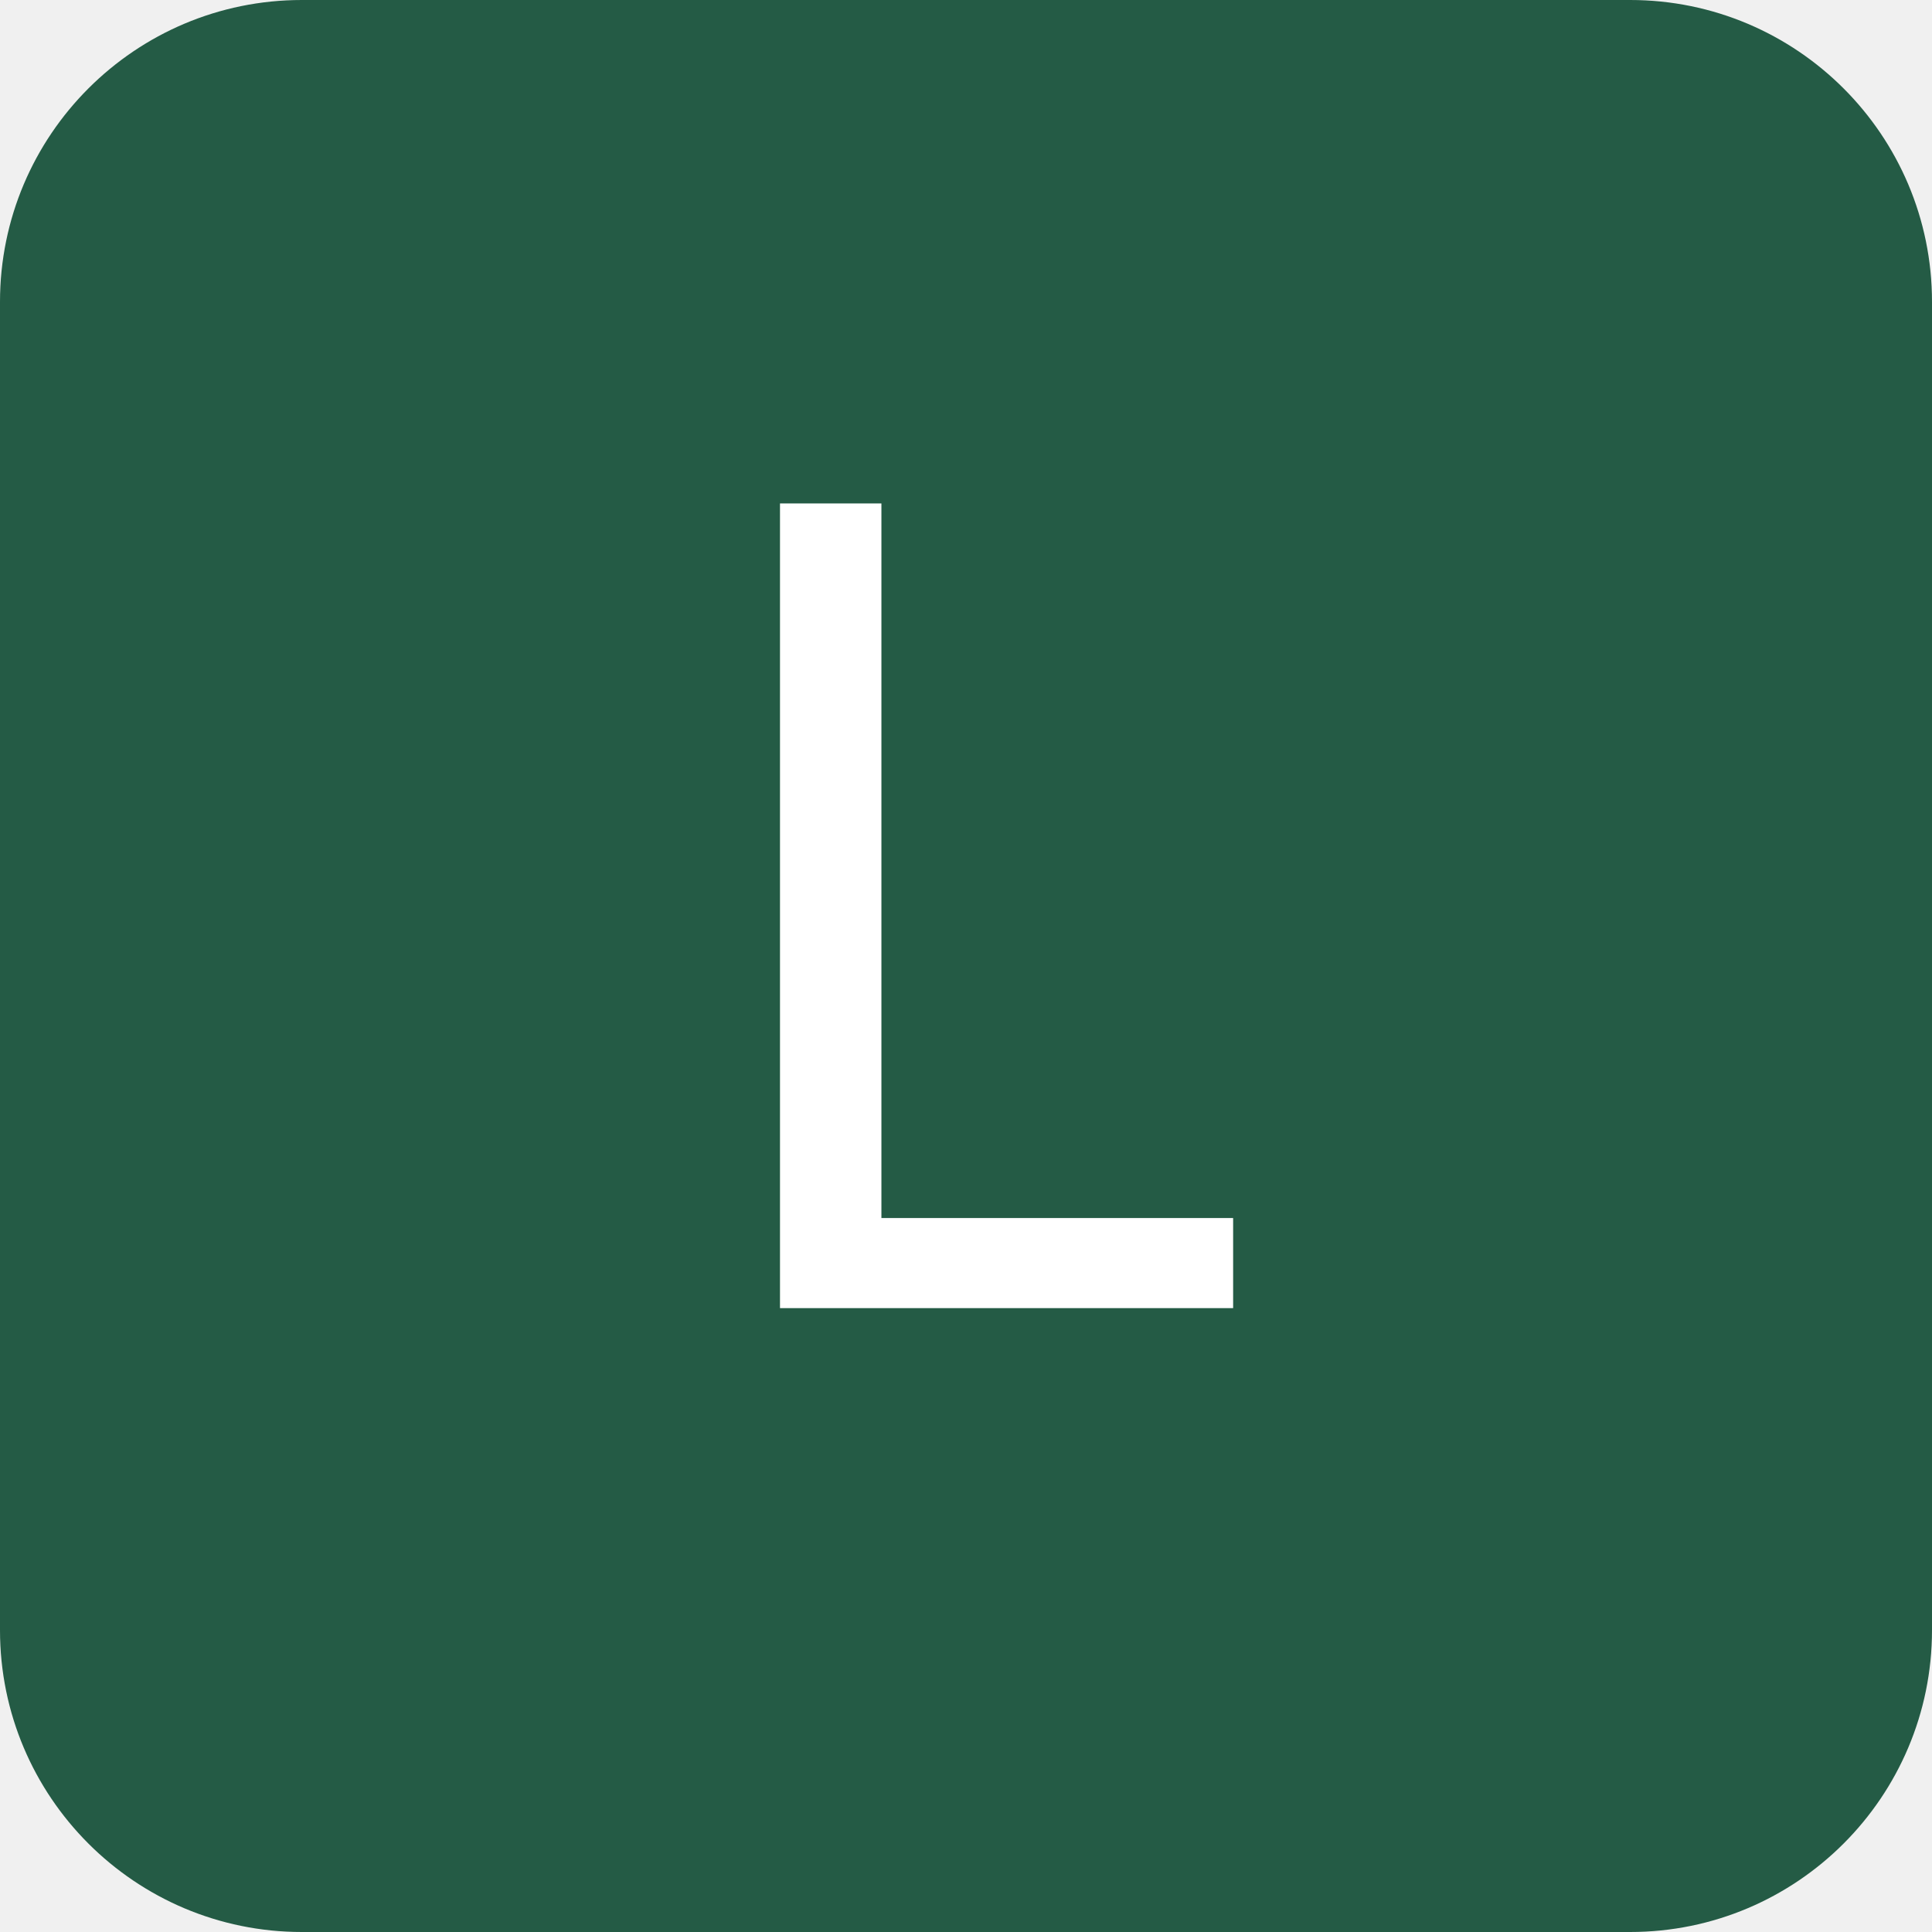
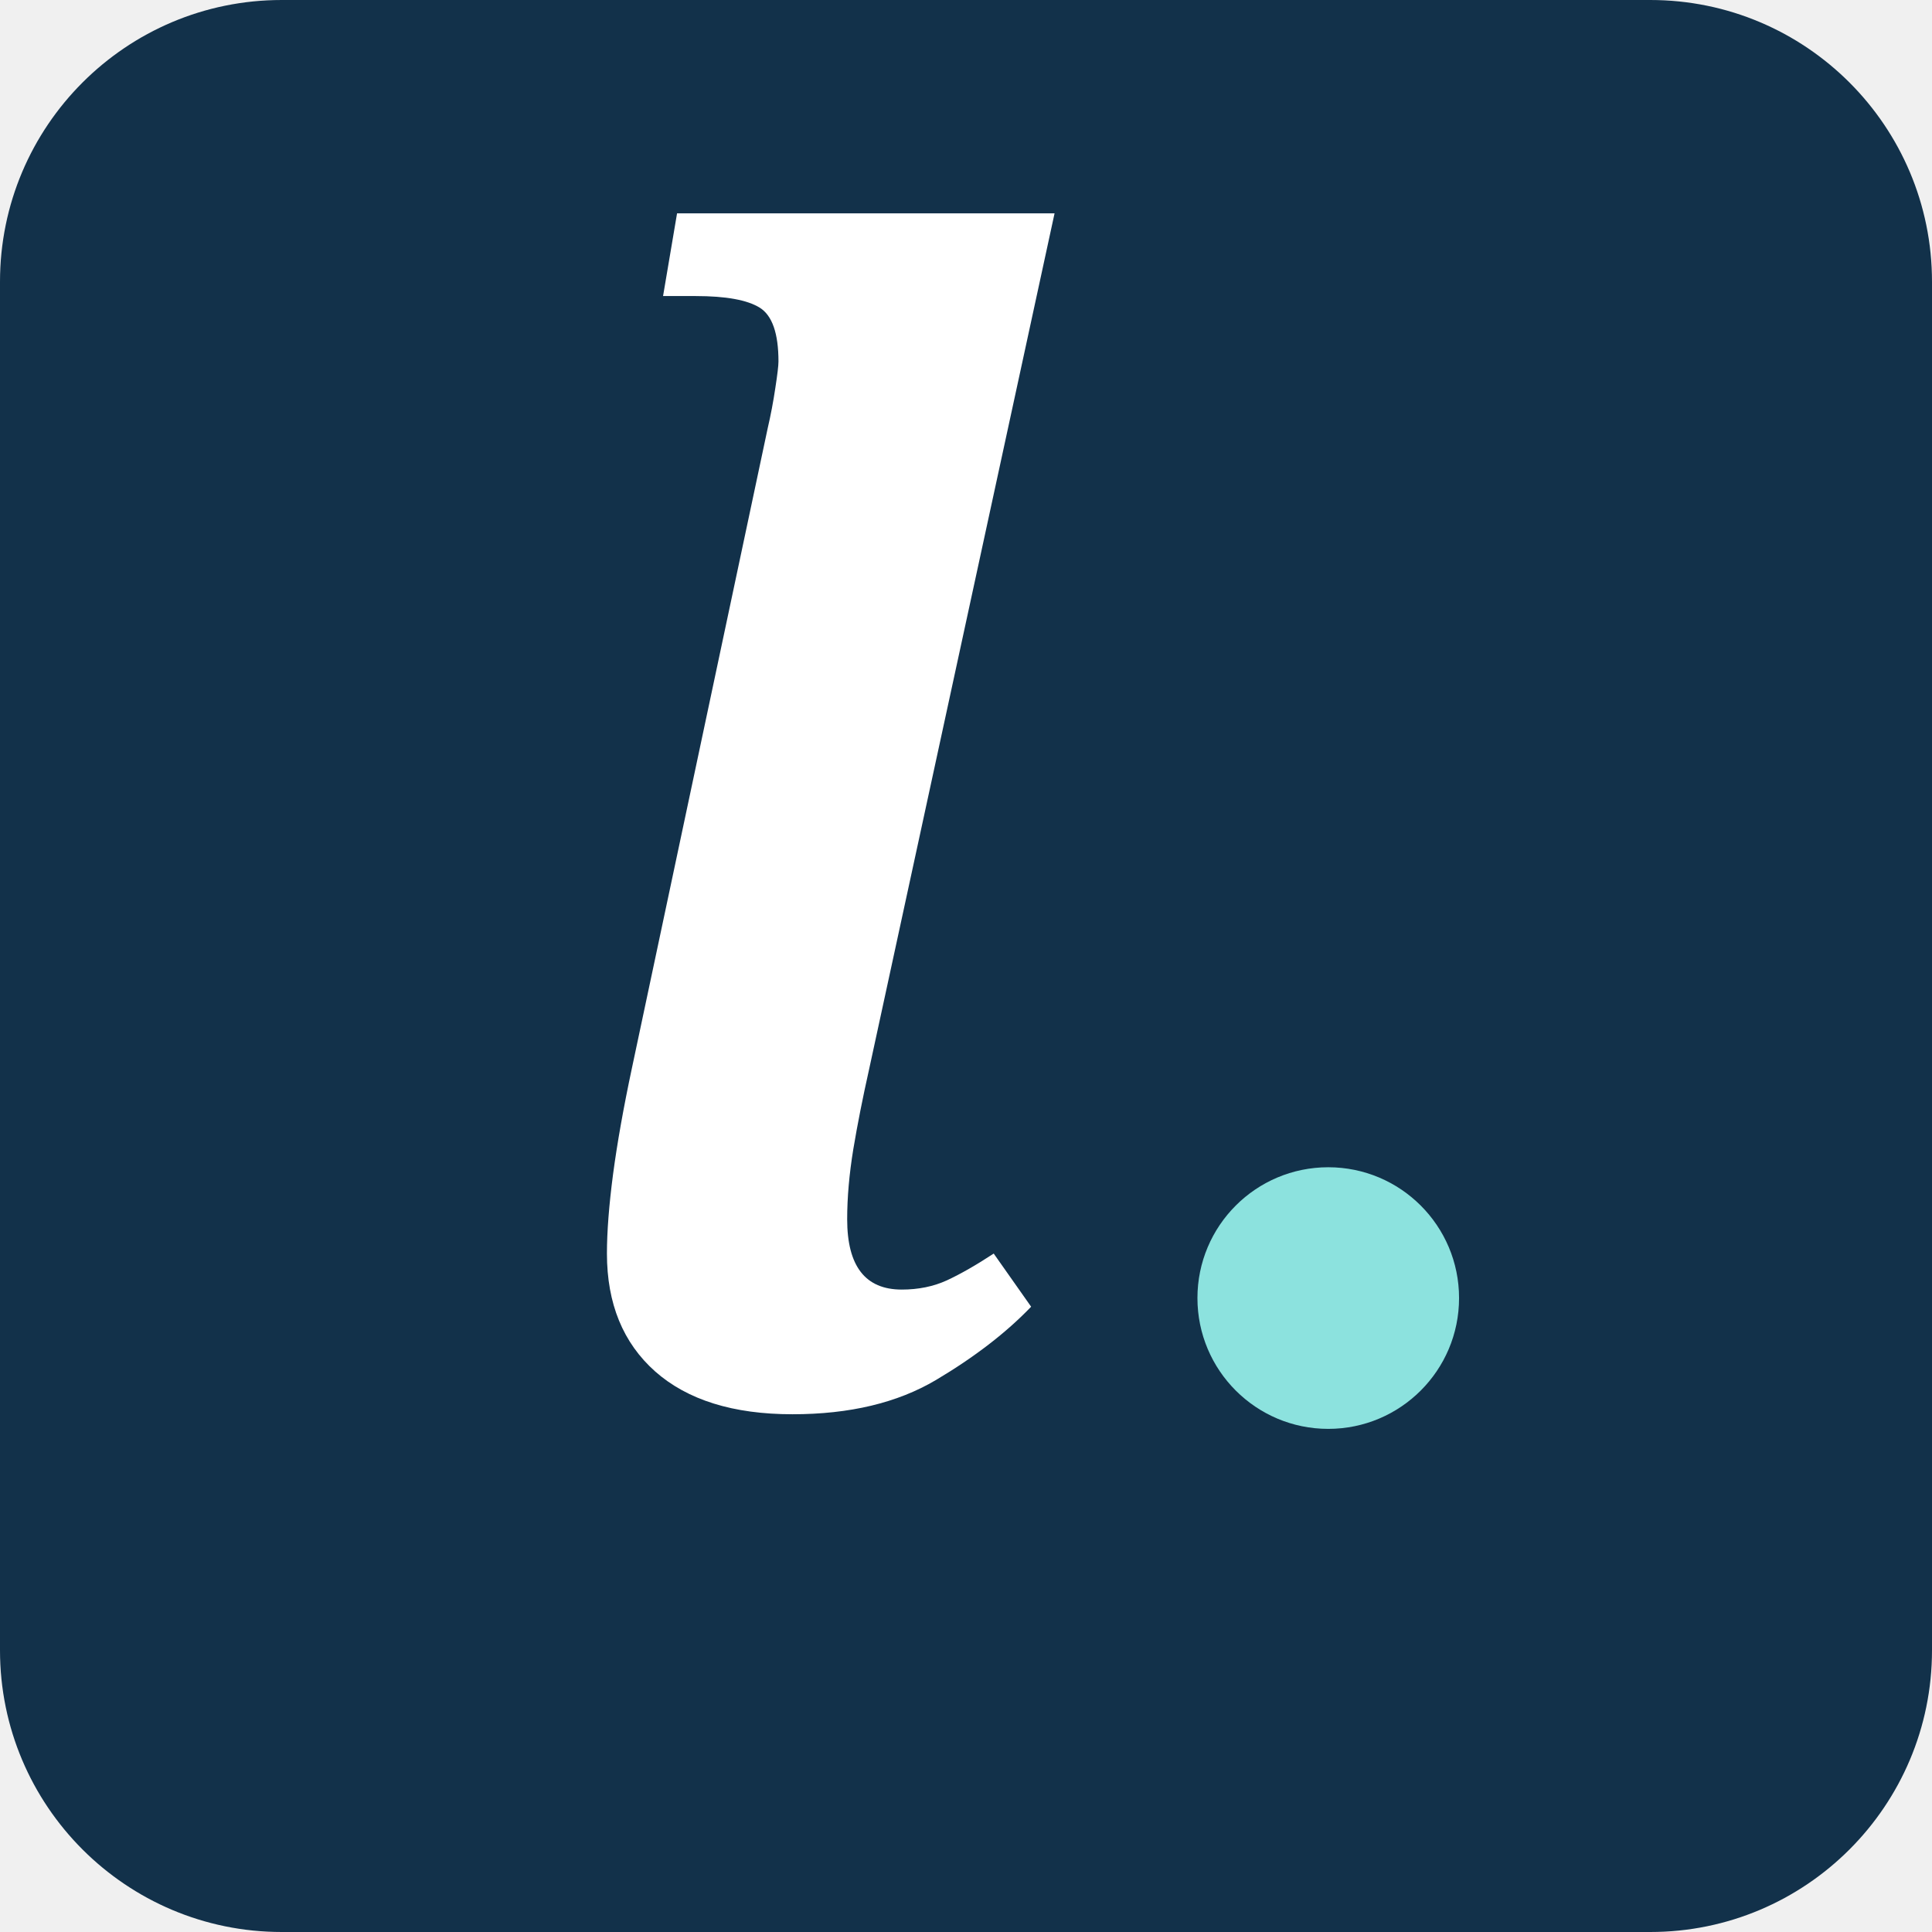
<svg xmlns="http://www.w3.org/2000/svg" viewBox="0 0 192 192">
-   <rect width="192" height="192" rx="30" fill="#245b45" />
-   <text x="96" y="130" text-anchor="middle" font-family="sans-serif" font-size="112" fill="white">L</text>
+   <rect width="192" height="192" rx="28" fill="#12314A" />
+   <text x="80" y="139" text-anchor="middle" font-family="Georgia,serif" font-style="italic" font-weight="bold" font-size="155" fill="white">l</text>
+   <circle cx="132" cy="129" r="13" fill="#8CE2DE" />
</svg>
